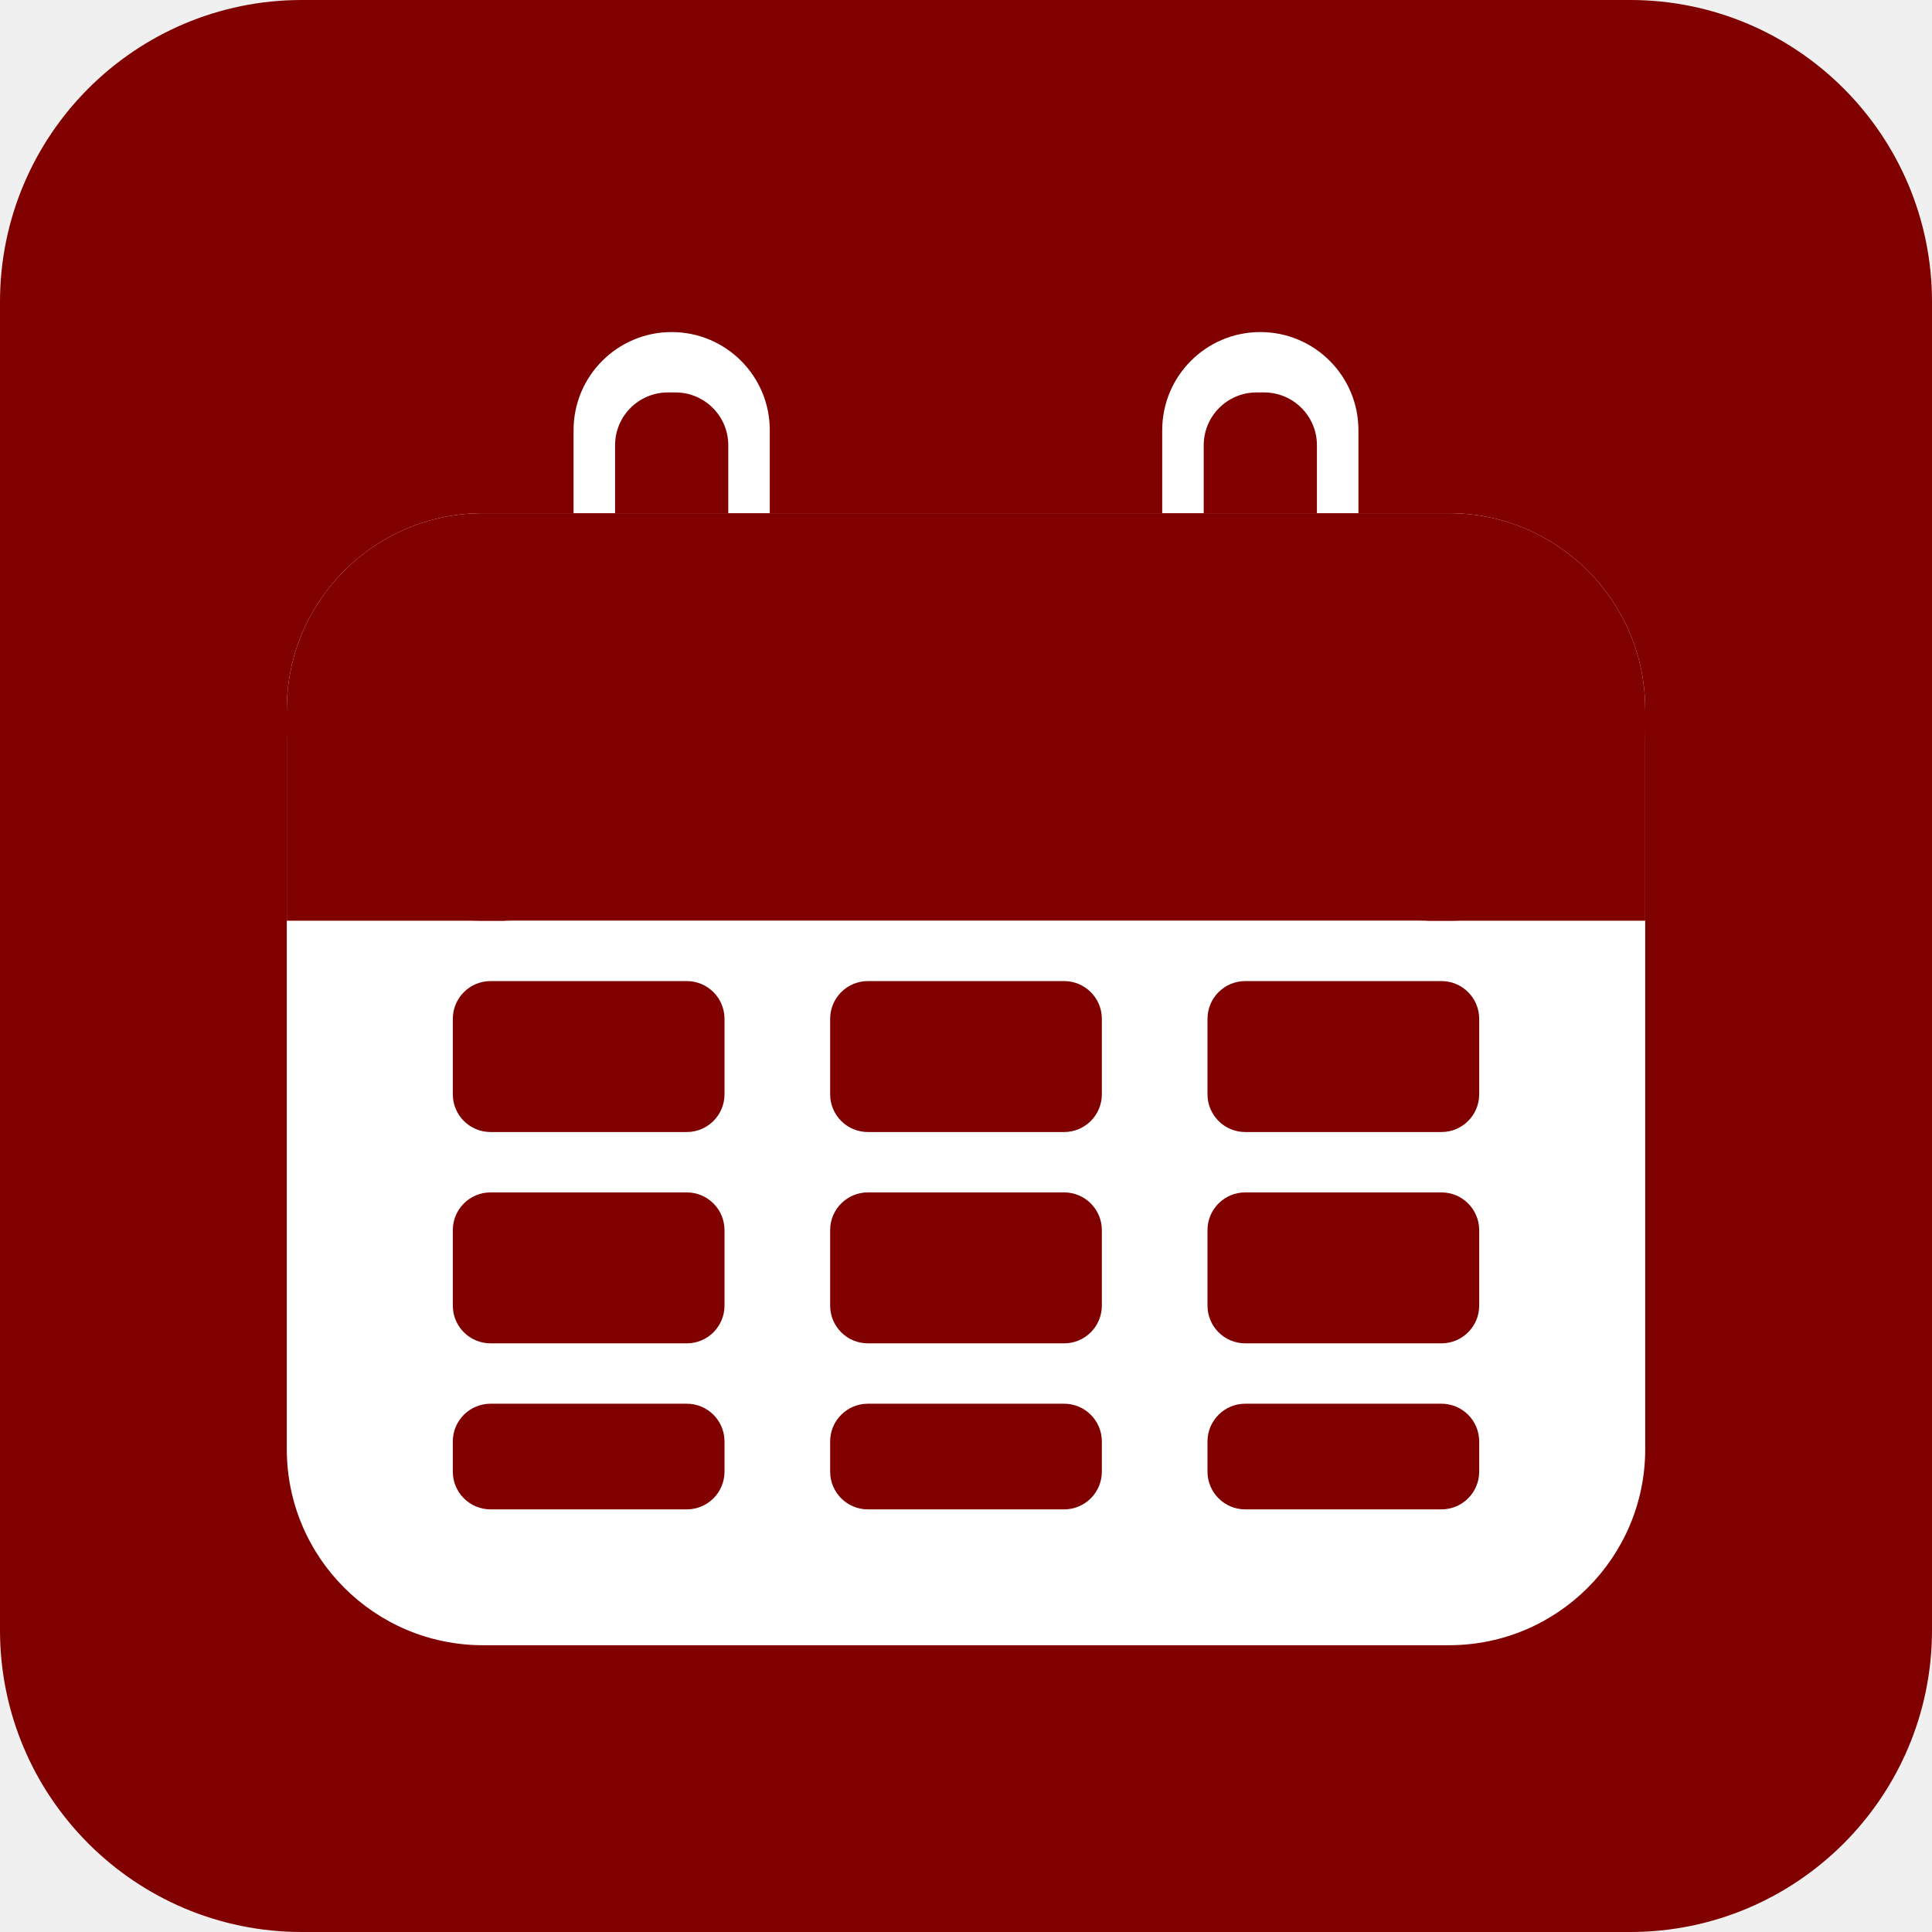
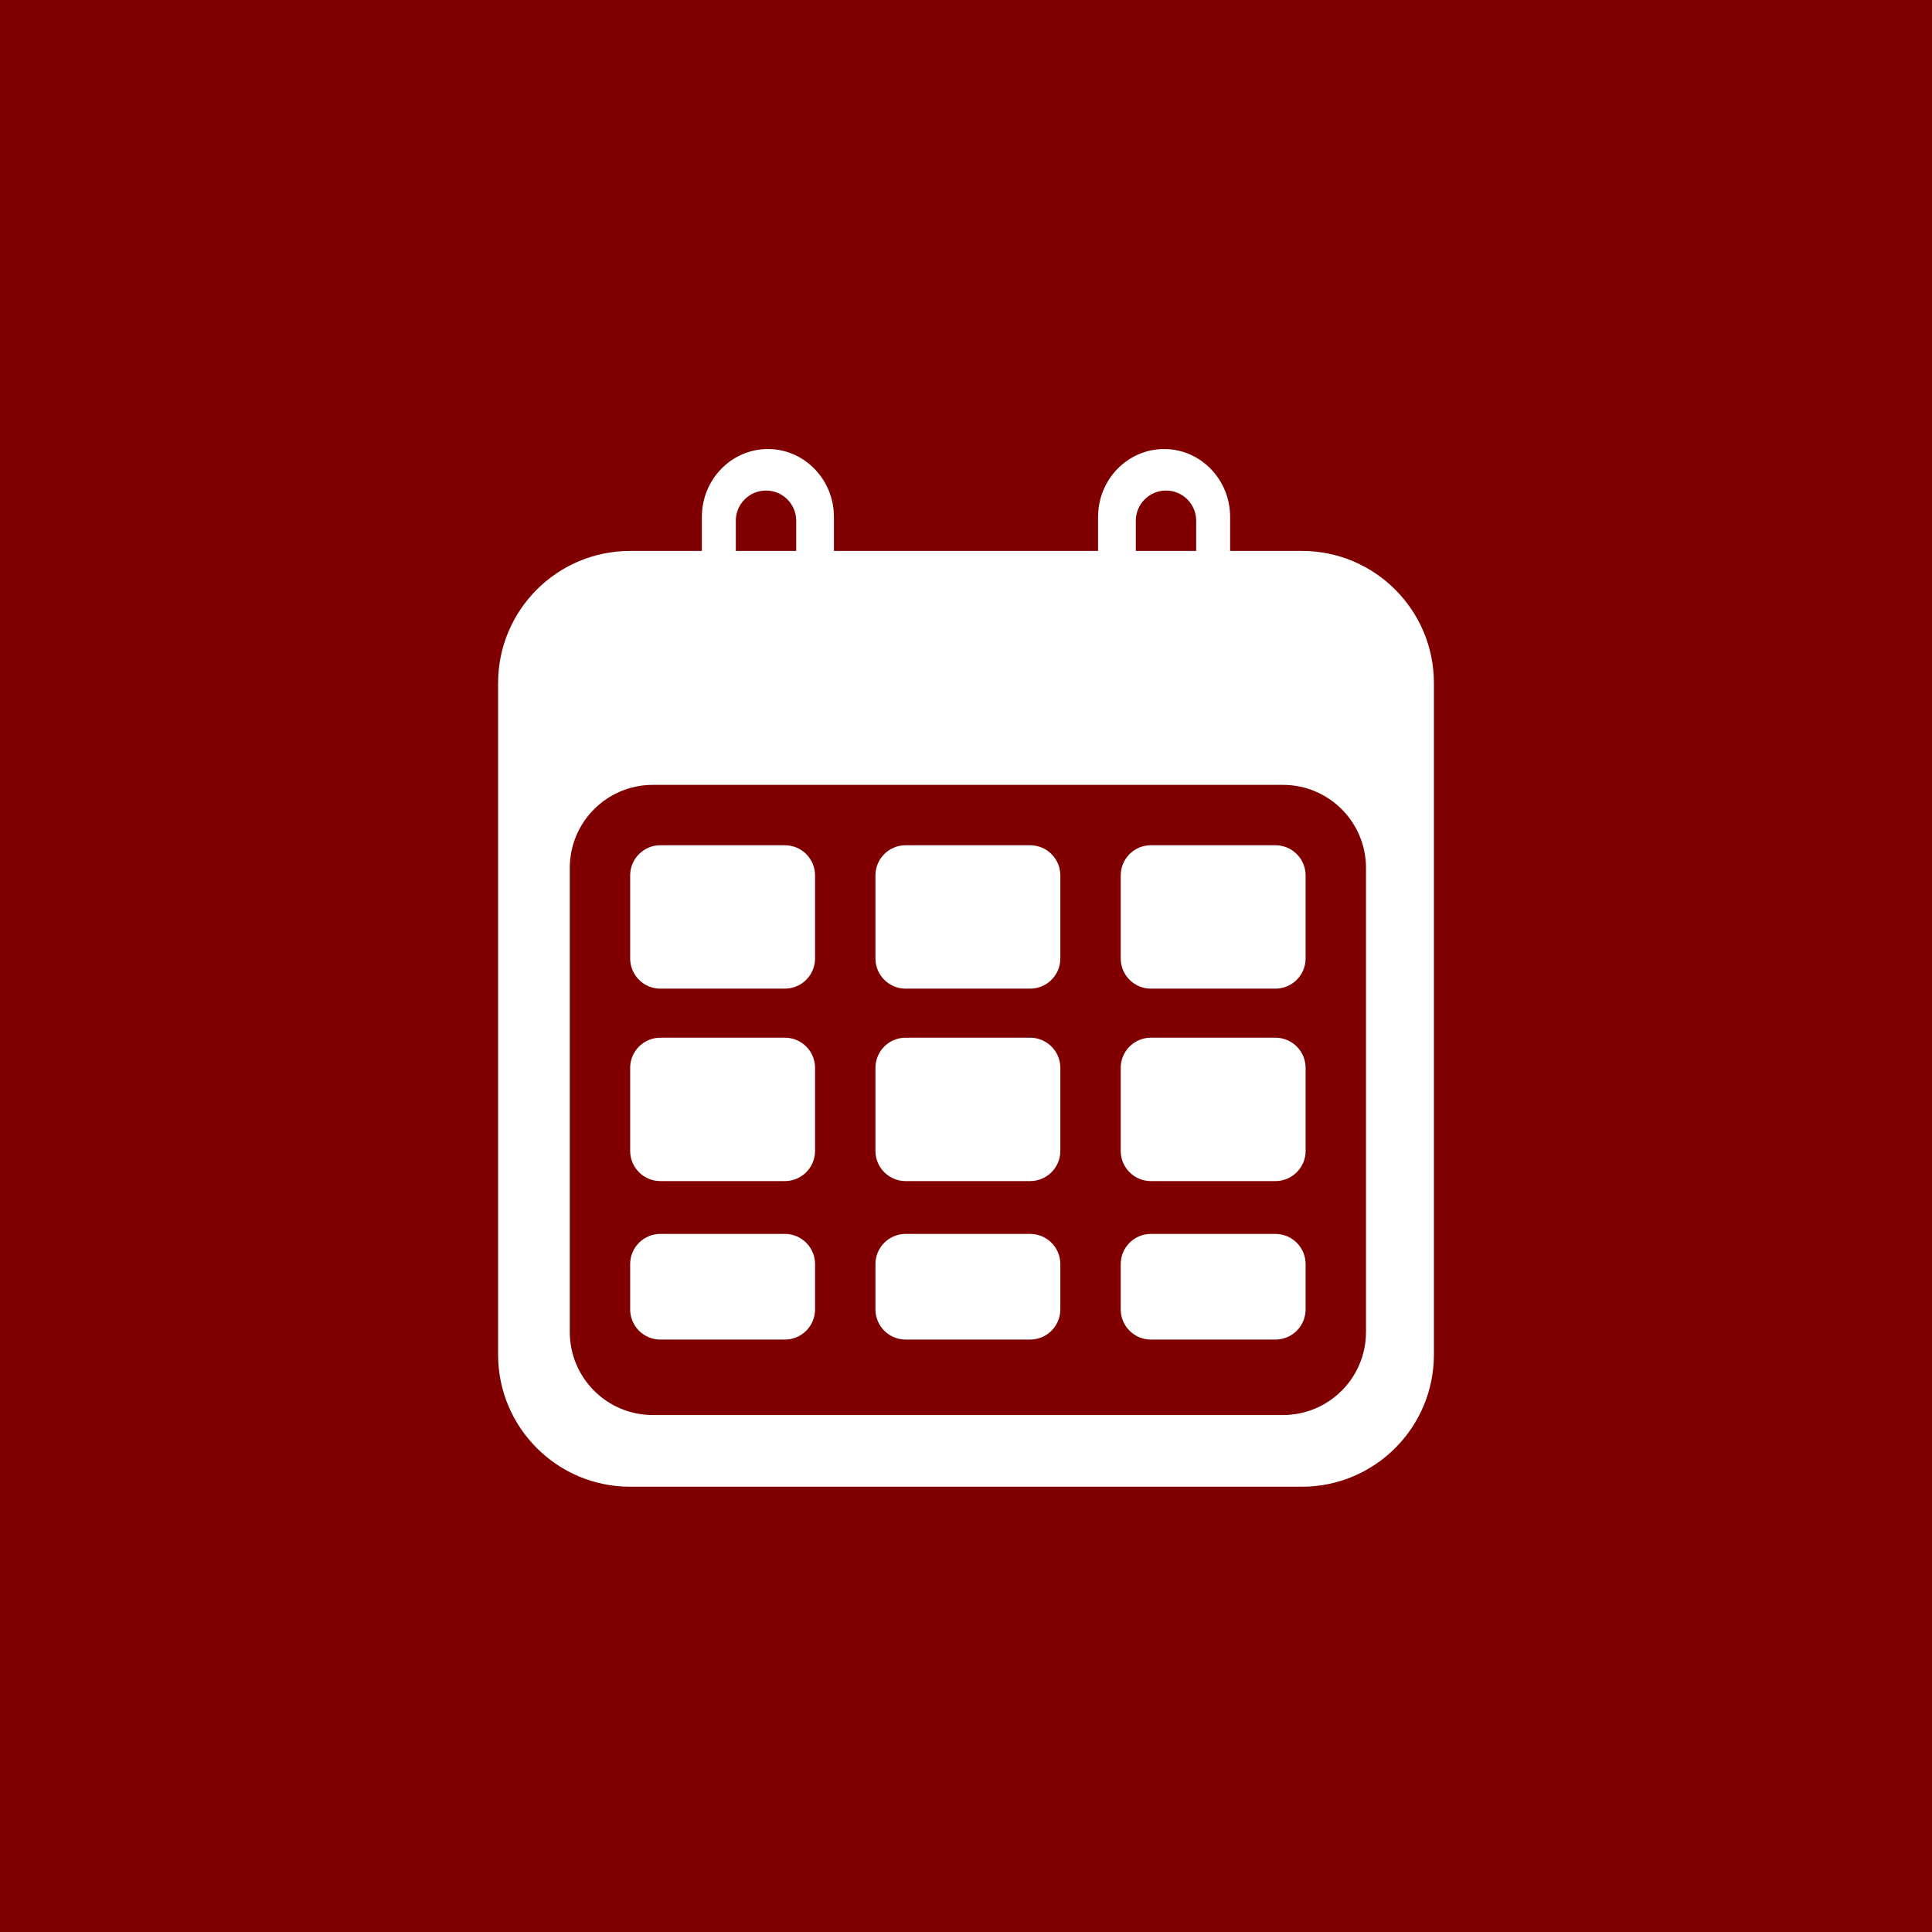
<svg xmlns="http://www.w3.org/2000/svg" viewBox="0 0 512 512" fill="none">
-   <rect width="512" height="512" rx="80" fill="#800000" />
-   <rect x="152" y="88" width="52" height="88" rx="26" fill="white" />
-   <rect x="163" y="104" width="30" height="46" rx="14" fill="#800000" />
-   <rect x="308" y="88" width="52" height="88" rx="26" fill="white" />
-   <rect x="319" y="104" width="30" height="46" rx="14" fill="#800000" />
-   <rect x="76" y="136" width="360" height="300" rx="52" fill="white" />
-   <rect x="76" y="136" width="360" height="108" rx="52" fill="#800000" />
-   <rect x="76" y="188" width="360" height="56" fill="#800000" />
-   <rect x="104" y="244" width="304" height="168" rx="32" fill="white" />
-   <rect x="120" y="260" width="72" height="40" rx="10" fill="#800000" />
-   <rect x="220" y="260" width="72" height="40" rx="10" fill="#800000" />
-   <rect x="320" y="260" width="72" height="40" rx="10" fill="#800000" />
-   <rect x="120" y="316" width="72" height="40" rx="10" fill="#800000" />
-   <rect x="220" y="316" width="72" height="40" rx="10" fill="#800000" />
-   <rect x="320" y="316" width="72" height="40" rx="10" fill="#800000" />
-   <rect x="120" y="372" width="72" height="28" rx="10" fill="#800000" />
-   <rect x="220" y="372" width="72" height="28" rx="10" fill="#800000" />
-   <rect x="320" y="372" width="72" height="28" rx="10" fill="#800000" />
+   <rect width="512" height="512" fill="#800000" />
+   <rect x="186" y="119" width="35" height="59" rx="18" fill="white" />
+   <rect x="195" y="130" width="16" height="30" rx="8" fill="#800000" />
+   <rect x="291" y="119" width="35" height="59" rx="18" fill="white" />
+   <rect x="301" y="130" width="16" height="30" rx="8" fill="#800000" />
+   <rect x="132" y="146" width="248" height="248" rx="35" fill="white" />
+   <rect x="151" y="208" width="211" height="167" rx="22" fill="#800000" />
+   <rect x="167" y="224" width="49" height="38" rx="8" fill="white" />
+   <rect x="232" y="224" width="49" height="38" rx="8" fill="white" />
+   <rect x="297" y="224" width="49" height="38" rx="8" fill="white" />
+   <rect x="167" y="275" width="49" height="38" rx="8" fill="white" />
+   <rect x="232" y="275" width="49" height="38" rx="8" fill="white" />
+   <rect x="297" y="275" width="49" height="38" rx="8" fill="white" />
+   <rect x="167" y="327" width="49" height="28" rx="8" fill="white" />
+   <rect x="232" y="327" width="49" height="28" rx="8" fill="white" />
+   <rect x="297" y="327" width="49" height="28" rx="8" fill="white" />
</svg>
